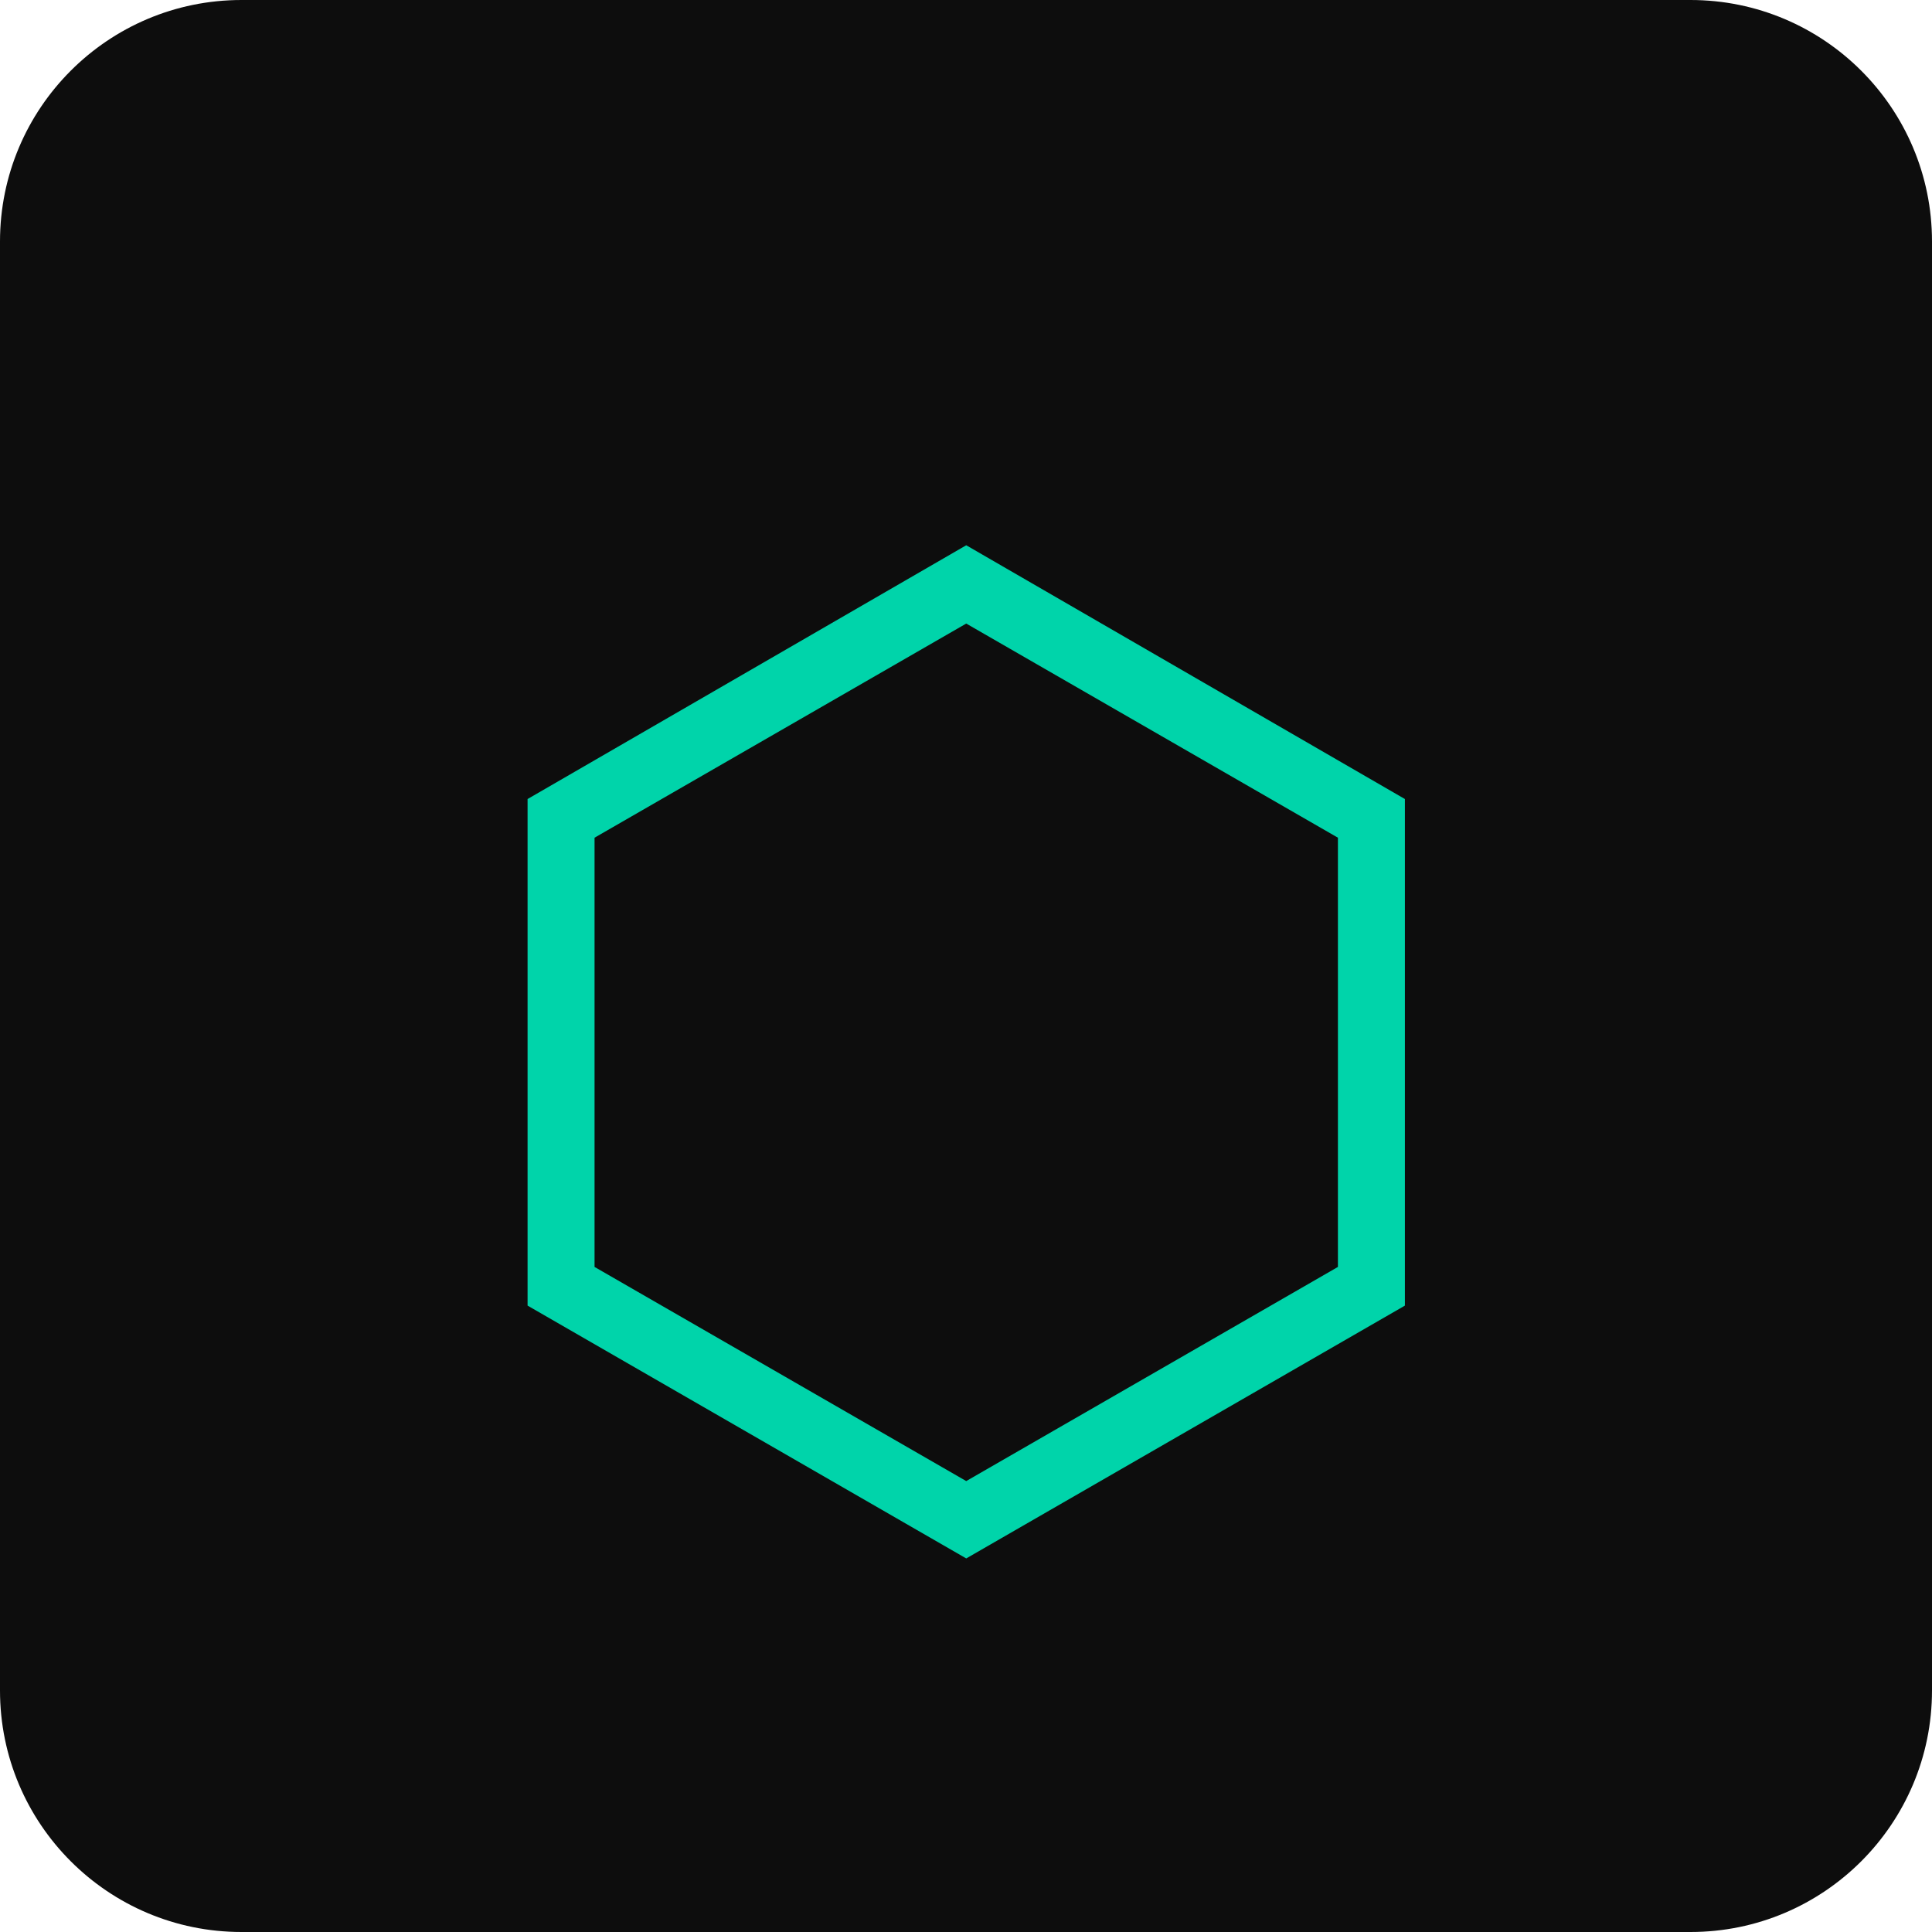
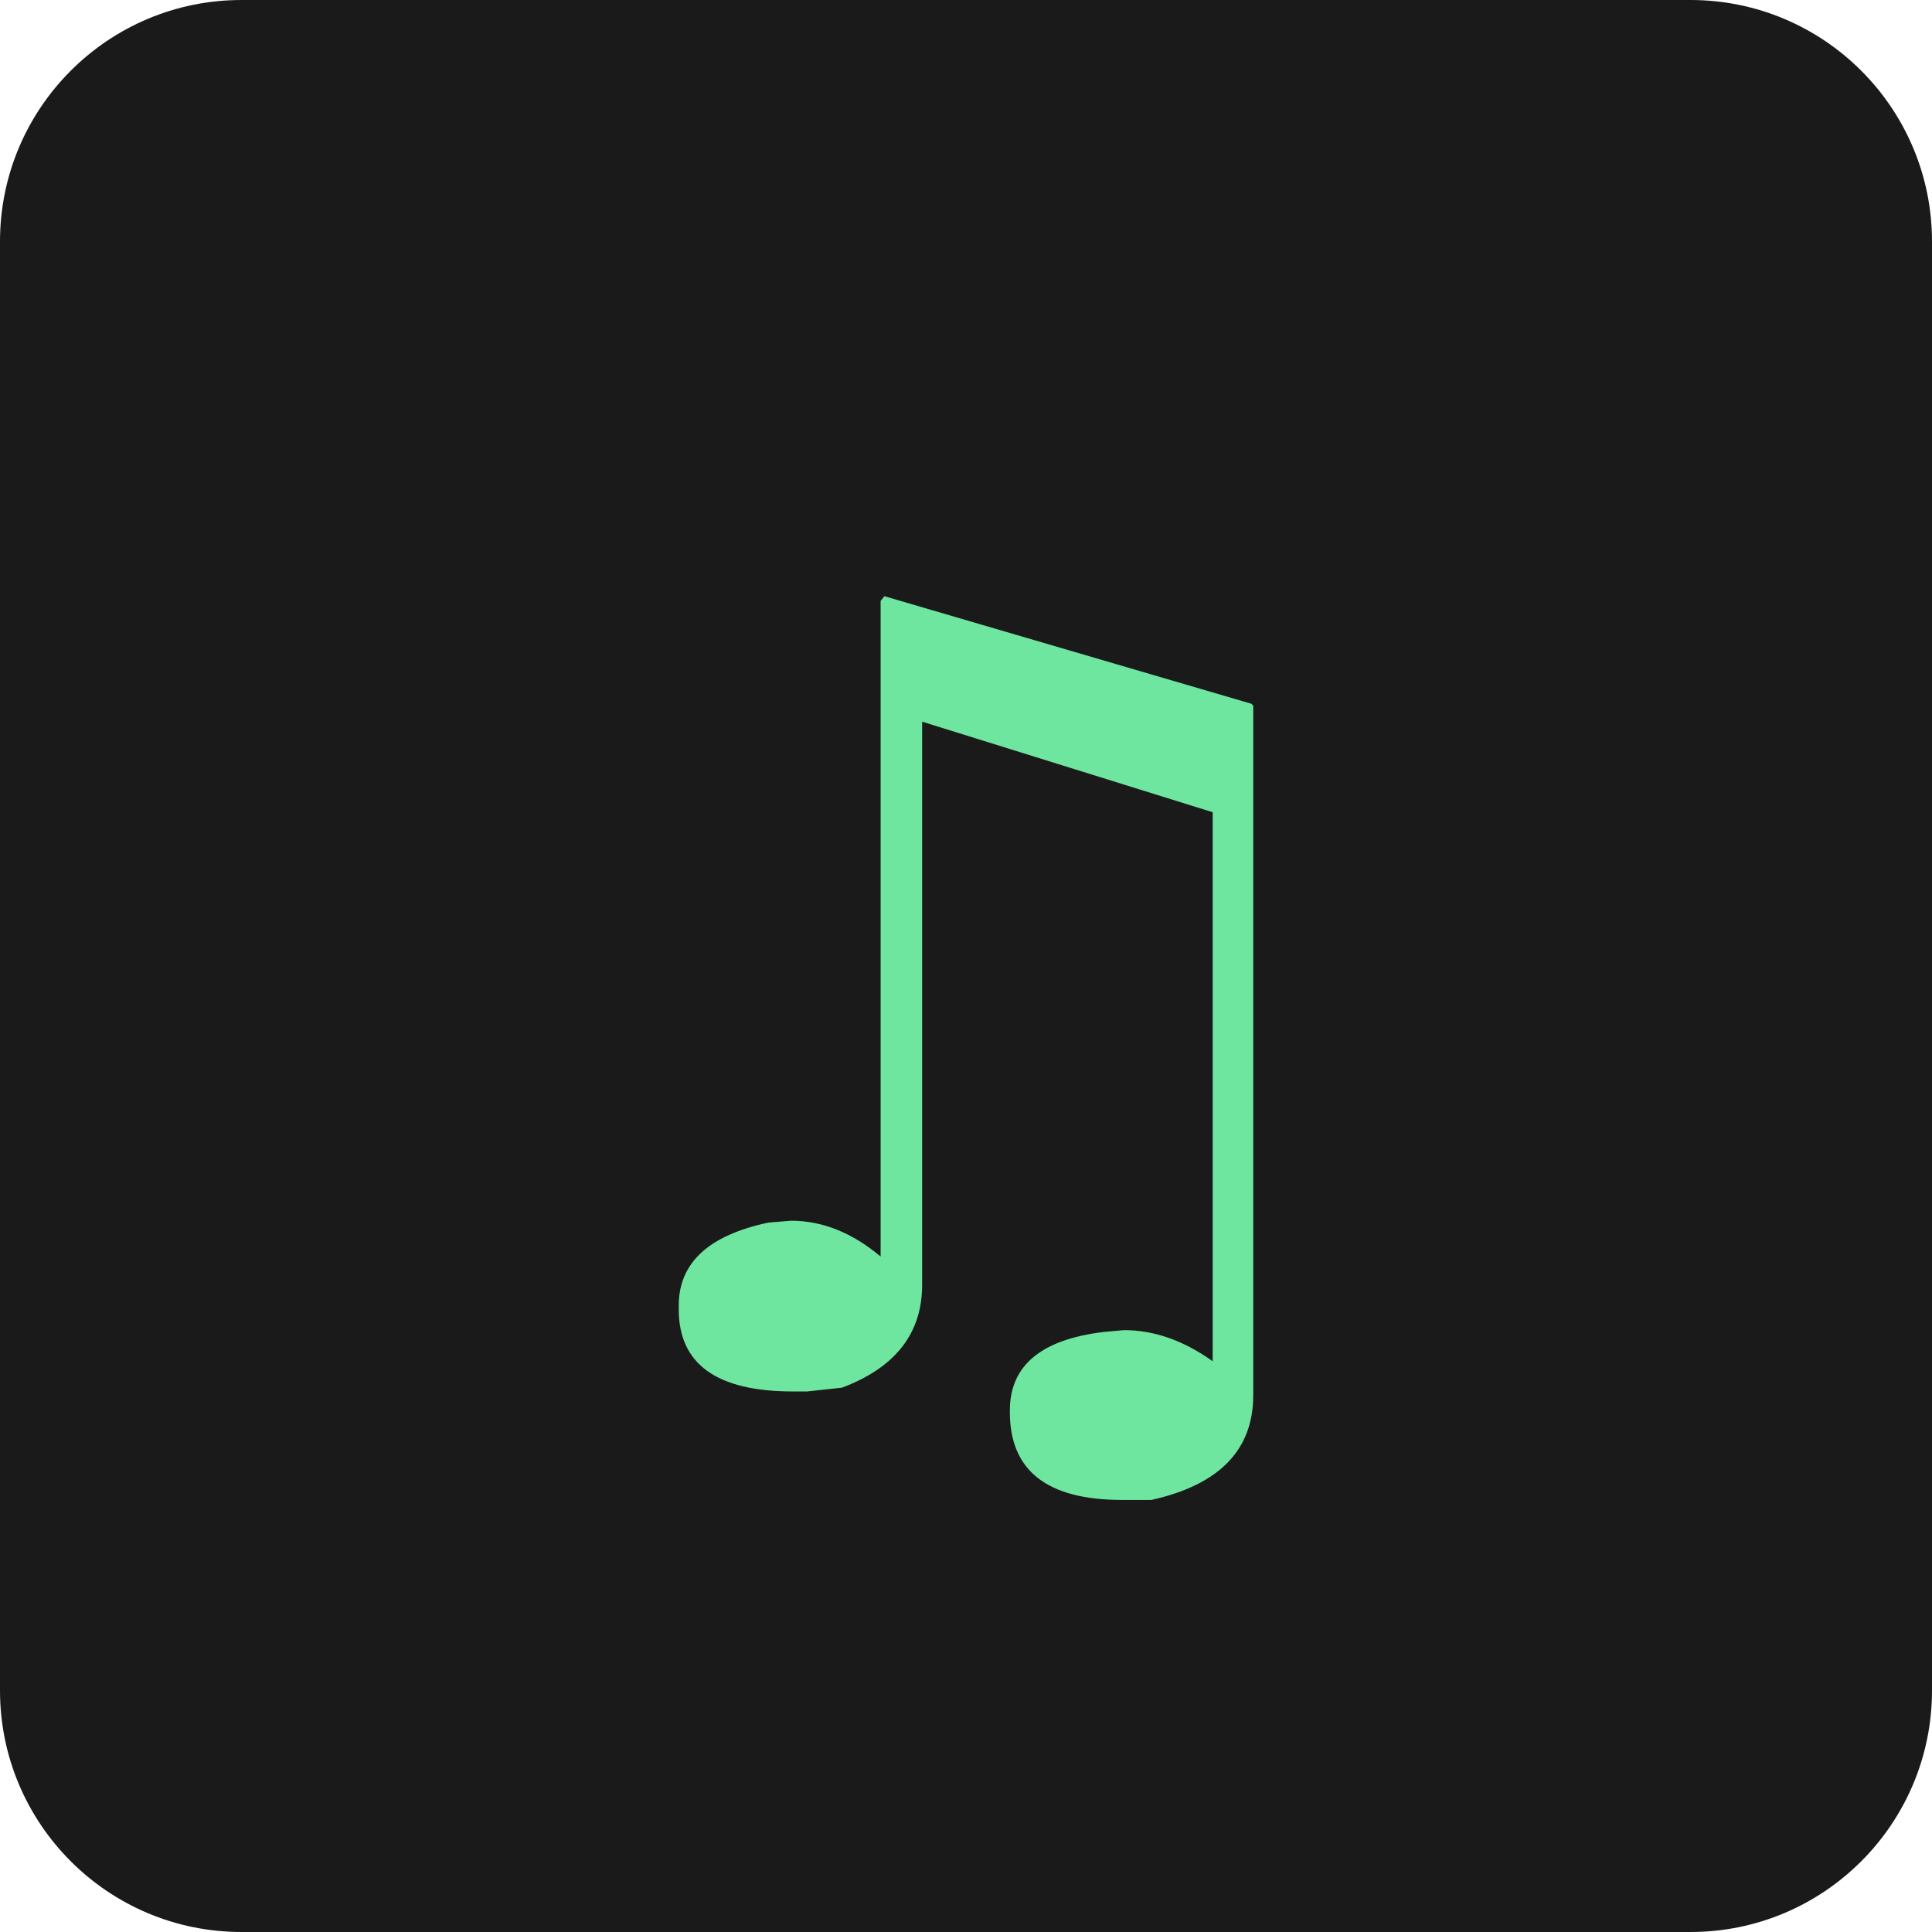
<svg xmlns="http://www.w3.org/2000/svg" width="32" height="32" viewBox="0 0 32 32">
-   <rect width="32" height="32" fill="#0d0d0d" rx="4" />
-   <text x="16" y="24" font-family="sans-serif" font-size="20" fill="#00d4aa" text-anchor="middle">⬡</text>
+   <rect width="32" height="32" fill="#1a1a1a" rx="4" />
+   <text x="16" y="23" font-family="sans-serif" font-size="18" fill="#6ee6a0" text-anchor="middle">♫</text>
</svg>
